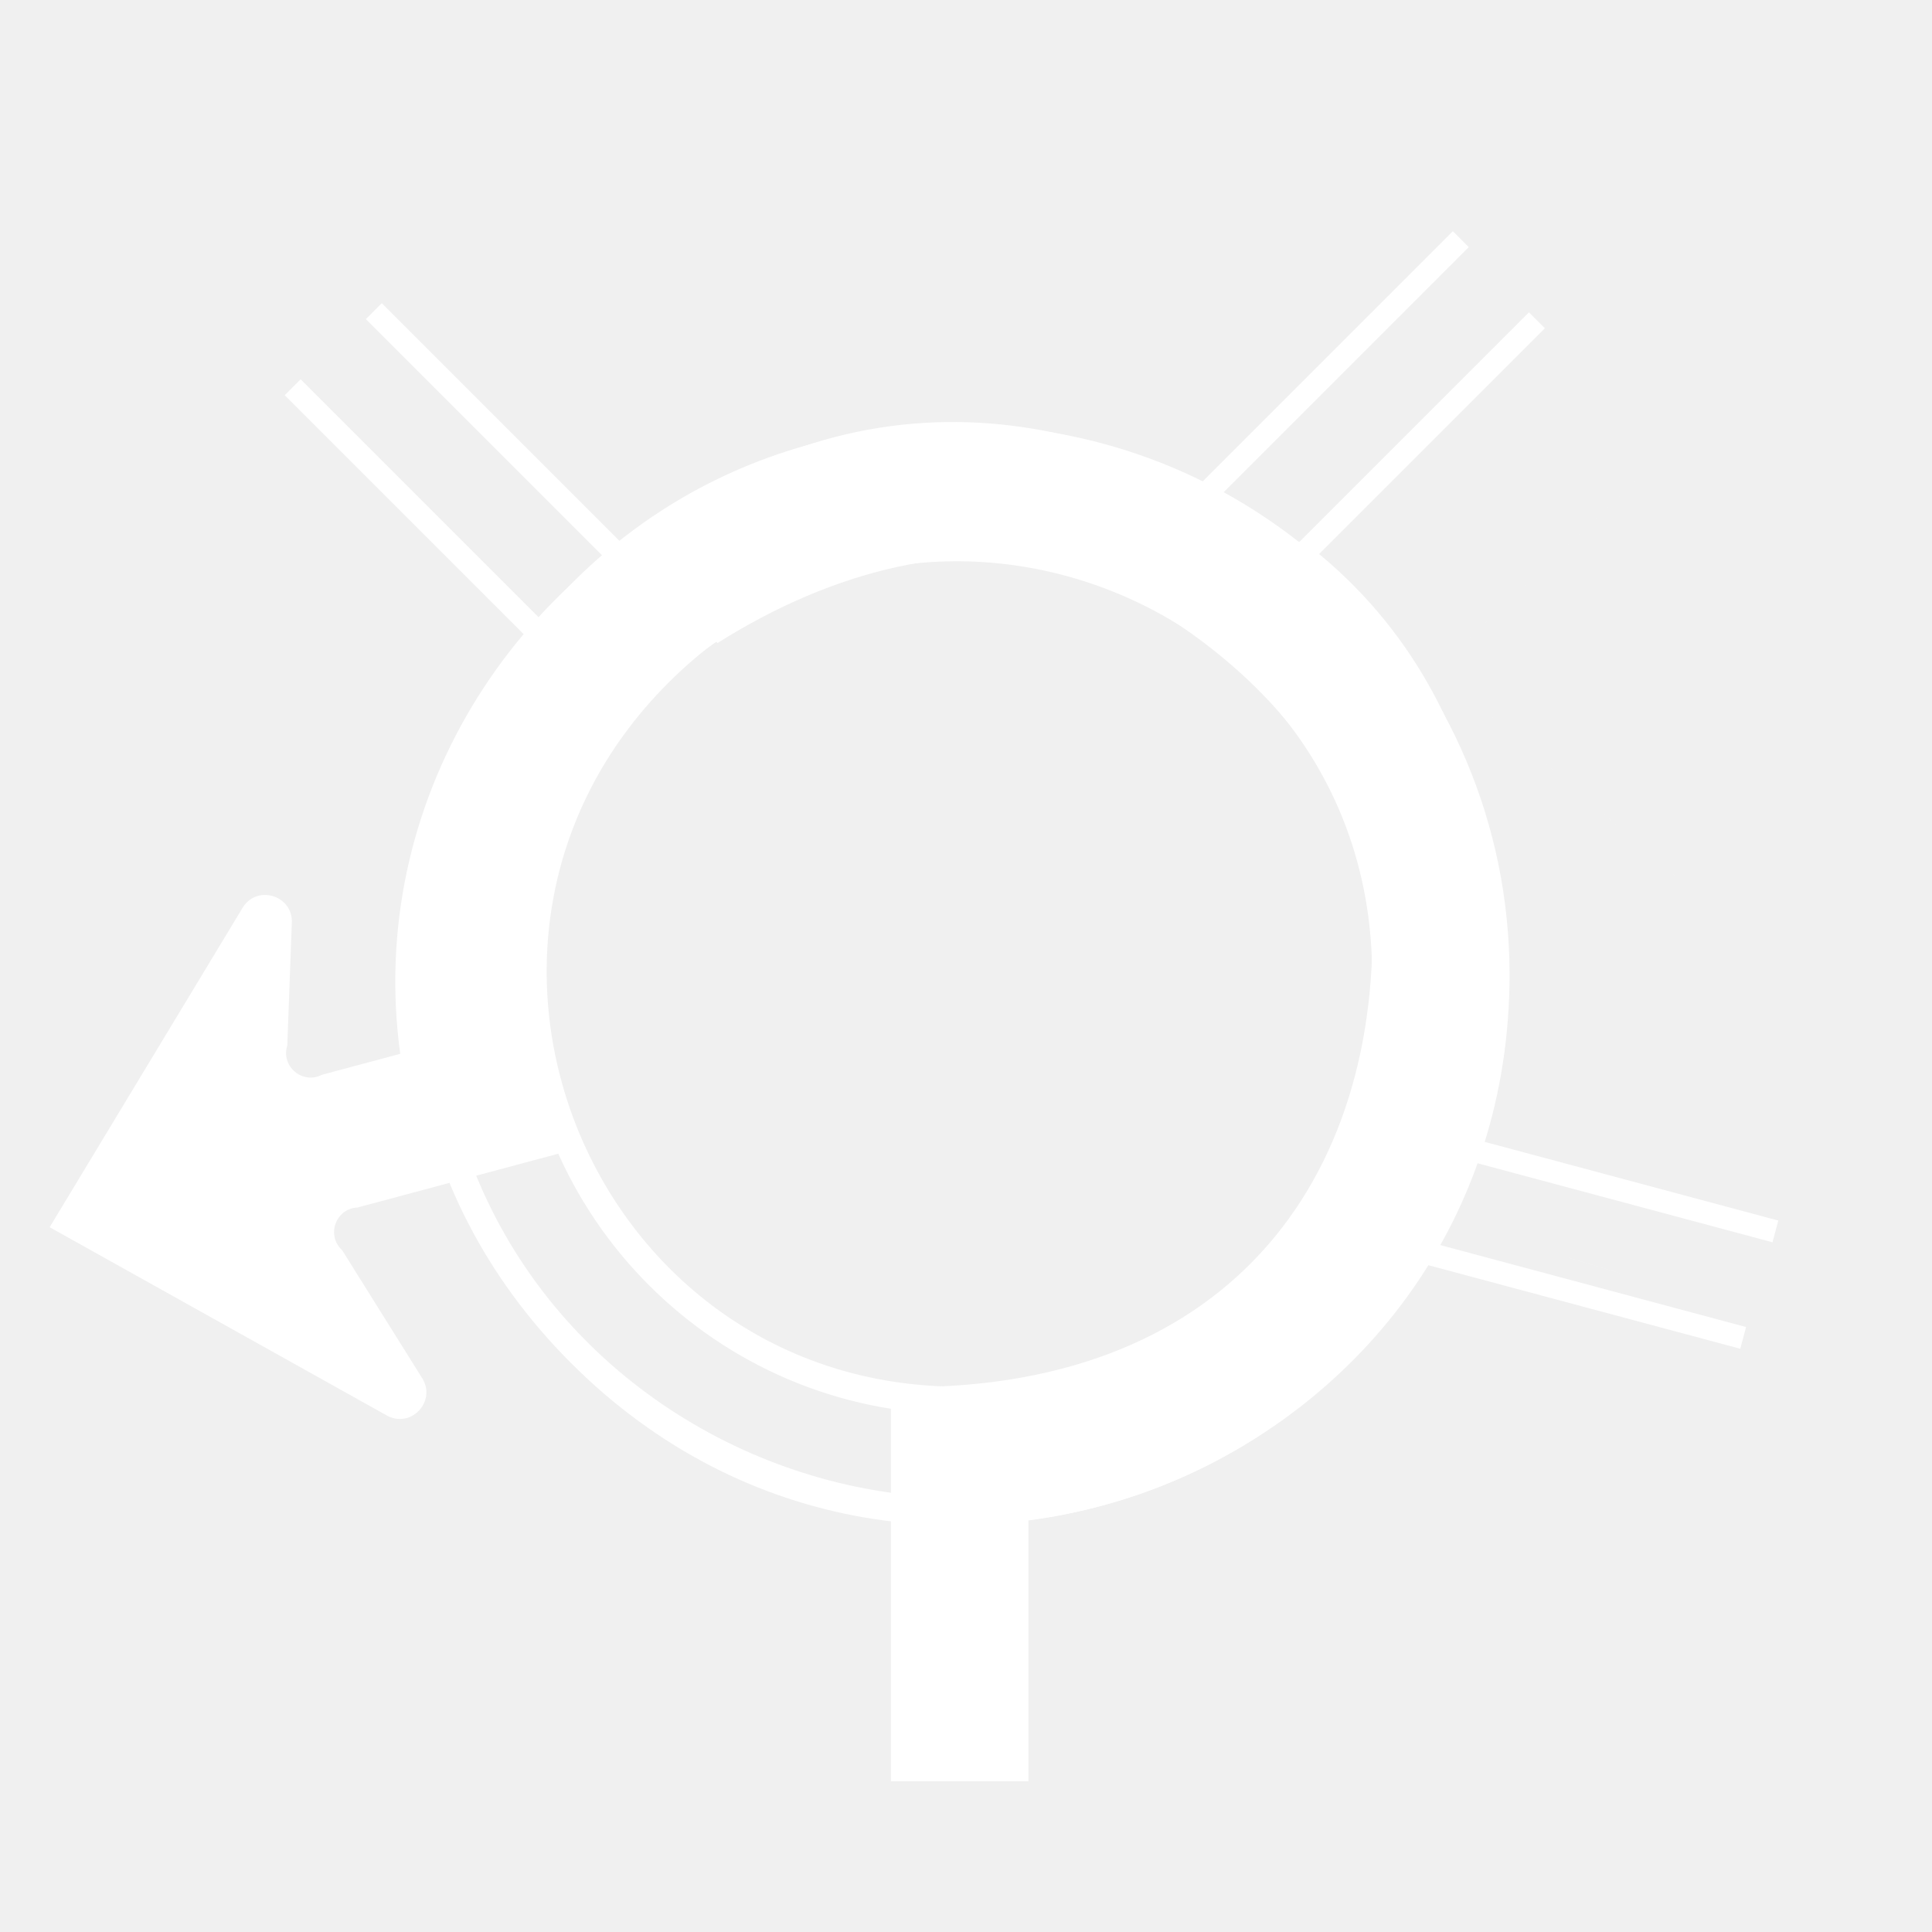
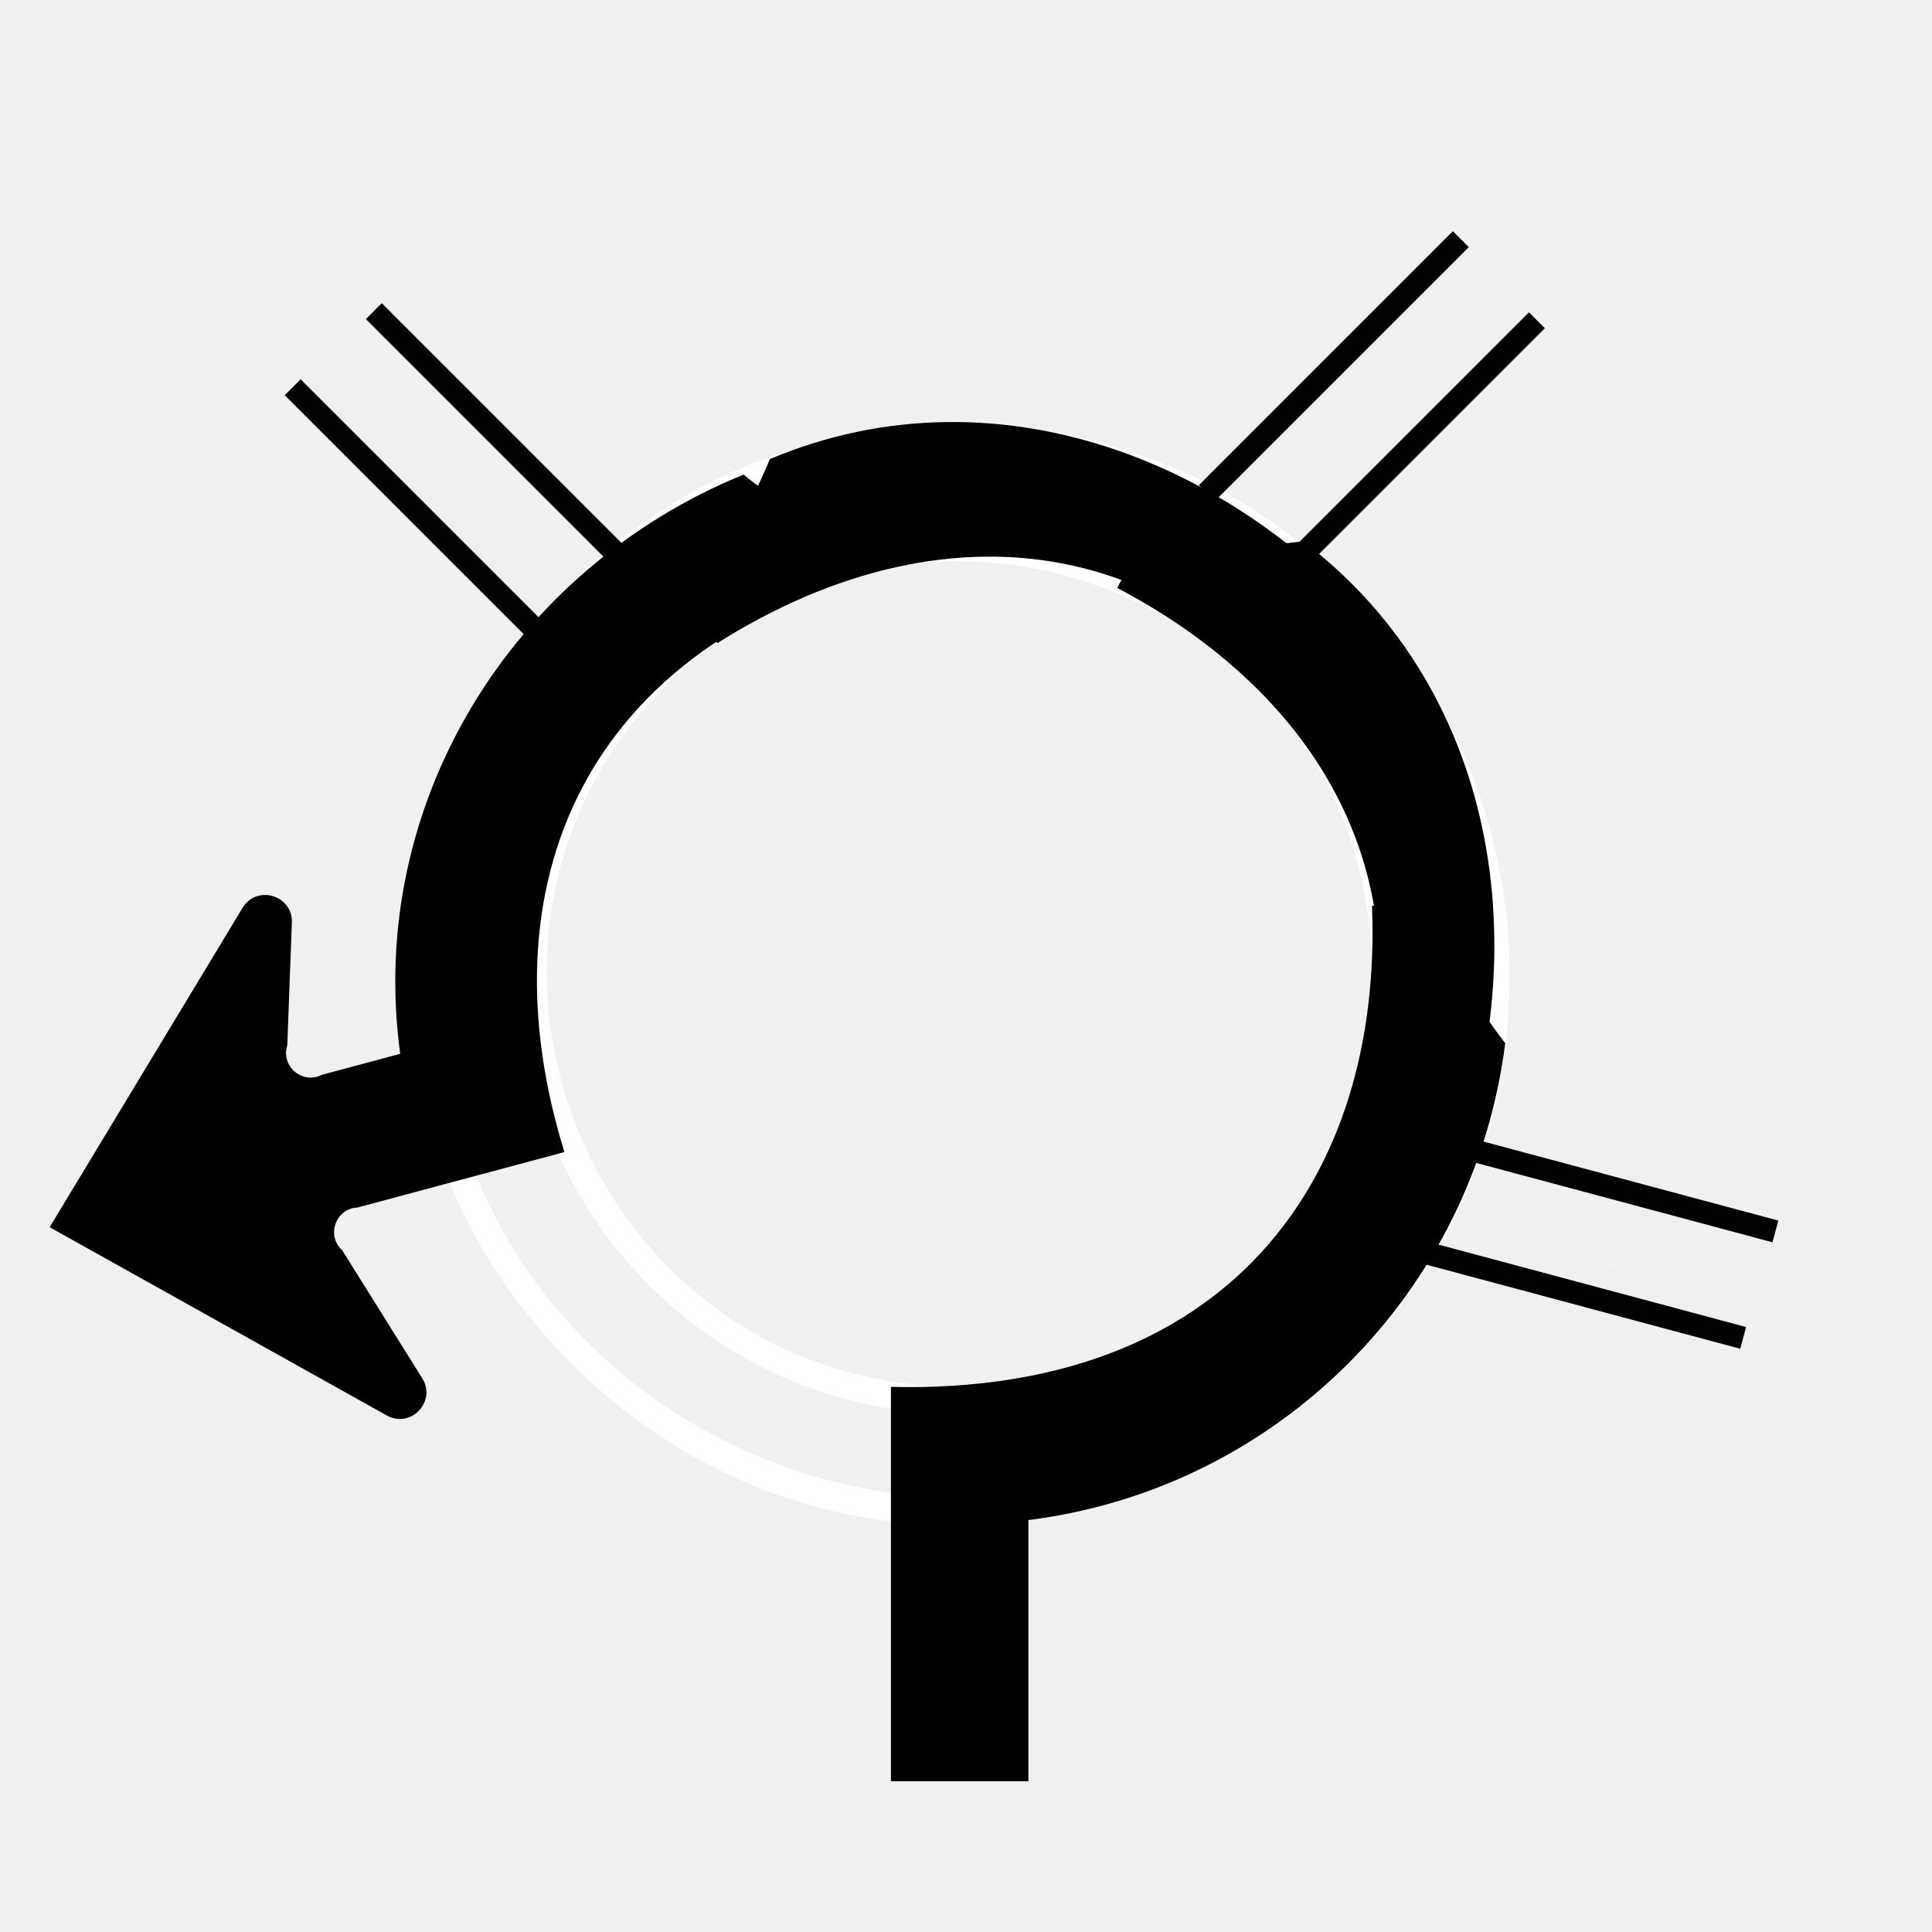
<svg xmlns="http://www.w3.org/2000/svg" id="WORKING_ICONS" data-name="WORKING ICONS" width="20" height="20" viewBox="0 0 20 20" version="1.1">
  <defs id="defs6" />
  <g id="g843">
    <path style="fill:#fff" id="path4" d="m 9.935,4.682 c 4.817,-10e-8 7.229,5.824 3.823,9.229 -3.406,3.406 -9.229,0.994 -9.229,-3.823 0.003,-2.985 2.422,-5.403 5.407,-5.407 m 0,9.959 c 4.056,0 6.087,-4.904 3.219,-7.772 -2.868,-2.868 -7.772,-0.837 -7.772,3.219 0.003,2.513 2.04,4.55 4.553,4.553 m 0,-10.244 c -5.071,7e-7 -7.609,6.13 -4.024,9.715 3.585,3.585 9.715,1.047 9.715,-4.024 -0.004,-3.142 -2.549,-5.688 -5.691,-5.691 z m 0,9.959 c -3.803,0 -5.707,-4.598 -3.018,-7.286 2.689,-2.689 7.286,-0.785 7.286,3.018 -0.003,2.356 -1.912,4.266 -4.268,4.268 z" />
  </g>
-   <path style="fill:#fff;fill-opacity:1" d="m 15.626,10.088 c -2.009,10.392 -1.004,5.196 0,0 z m -5.691,4.268 c 1.785,7.547 0.893,3.773 0,0 z M 14.203,9.377 c 0.112,2.852 -1.515,5.062 -4.98,4.98 v 4.082 h 1.423 v -2.703 c 2.579,-0.326 4.61,-2.357 4.936,-4.936 C 14.891,9.9 14.86,9.314 14.203,9.377 Z" id="path4-3" />
-   <path style="fill:#fff;fill-opacity:1" d="m 4.285,11.607 c -0.749,-10.558 -0.375,-5.279 0,0 z m 4.392,-5.596 c -3.678,-6.827 -1.839,-3.414 0,0 z M 4.015,14.659 c 0.251,0.125 0.506,-0.161 0.353,-0.396 L 3.542,12.942 c -0.168,-0.153 -0.067,-0.432 0.159,-0.442 L 5.843,11.926 C 4.997,9.2 5.997,6.644 9.365,5.827 8.907,5.553 8.293,5.403 7.697,4.913 5.29,5.896 3.791,8.333 4.143,10.909 l -0.81,0.217 c -0.201,0.104 -0.428,-0.087 -0.359,-0.303 l 0.047,-1.268 C 3.036,9.275 2.672,9.155 2.517,9.388 L 0.514,12.704 Z" id="path4-3-6" />
+   <path style="fill:#000;fill-opacity:1" d="m 15.626,10.088 c -2.009,10.392 -1.004,5.196 0,0 z m -5.691,4.268 c 1.785,7.547 0.893,3.773 0,0 z M 14.203,9.377 c 0.112,2.852 -1.515,5.062 -4.98,4.98 v 4.082 h 1.423 v -2.703 c 2.579,-0.326 4.61,-2.357 4.936,-4.936 C 14.891,9.9 14.86,9.314 14.203,9.377 Z" id="path4-3" />
+   <path style="fill:#000;fill-opacity:1" d="m 4.285,11.607 c -0.749,-10.558 -0.375,-5.279 0,0 z m 4.392,-5.596 c -3.678,-6.827 -1.839,-3.414 0,0 z M 4.015,14.659 c 0.251,0.125 0.506,-0.161 0.353,-0.396 L 3.542,12.942 c -0.168,-0.153 -0.067,-0.432 0.159,-0.442 L 5.843,11.926 C 4.997,9.2 5.997,6.644 9.365,5.827 8.907,5.553 8.293,5.403 7.697,4.913 5.29,5.896 3.791,8.333 4.143,10.909 l -0.81,0.217 c -0.201,0.104 -0.428,-0.087 -0.359,-0.303 l 0.047,-1.268 C 3.036,9.275 2.672,9.155 2.517,9.388 L 0.514,12.704 Z" id="path4-3-6" />
  <g id="g4631">
-     <rect transform="rotate(15)" y="7.44" x="17.334" height="0.233" width="3.718" id="rect4612" style="color:#fff;display:inline;overflow:visible;visibility:visible;opacity:1;fill:#fff;fill-opacity:0.994;fill-rule:evenodd;stroke:none;stroke-width:0.11;stroke-linecap:butt;stroke-linejoin:miter;stroke-miterlimit:4;stroke-dasharray:none;stroke-dashoffset:0;stroke-opacity:0.994;marker:none;marker-start:none;marker-mid:none;marker-end:none;enable-background:accumulate" />
-     <rect transform="rotate(15)" y="8.591" x="17.297" height="0.233" width="3.718" id="rect4612-7" style="color:#fff;display:inline;overflow:visible;visibility:visible;opacity:1;fill:#fff;fill-opacity:0.994;fill-rule:evenodd;stroke:none;stroke-width:0.11;stroke-linecap:butt;stroke-linejoin:miter;stroke-miterlimit:4;stroke-dasharray:none;stroke-dashoffset:0;stroke-opacity:0.994;marker:none;marker-start:none;marker-mid:none;marker-end:none;enable-background:accumulate" />
+     <rect transform="rotate(15)" y="7.44" x="17.334" height="0.233" width="3.718" id="rect4612" style="color:#000;display:inline;overflow:visible;visibility:visible;opacity:1;fill:#000;fill-opacity:0.994;fill-rule:evenodd;stroke:none;stroke-width:0.11;stroke-linecap:butt;stroke-linejoin:miter;stroke-miterlimit:4;stroke-dasharray:none;stroke-dashoffset:0;stroke-opacity:0.994;marker:none;marker-start:none;marker-mid:none;marker-end:none;enable-background:accumulate" />
+     <rect transform="rotate(15)" y="8.591" x="17.297" height="0.233" width="3.718" id="rect4612-7" style="color:#000;display:inline;overflow:visible;visibility:visible;opacity:1;fill:#000;fill-opacity:0.994;fill-rule:evenodd;stroke:none;stroke-width:0.11;stroke-linecap:butt;stroke-linejoin:miter;stroke-miterlimit:4;stroke-dasharray:none;stroke-dashoffset:0;stroke-opacity:0.994;marker:none;marker-start:none;marker-mid:none;marker-end:none;enable-background:accumulate" />
  </g>
  <g transform="rotate(-60,7.854833,10.43193)" id="g4631-5">
-     <rect transform="rotate(15)" y="7.44" x="17.334" height="0.233" width="3.718" id="rect4612-3" style="color:#fff;display:inline;overflow:visible;visibility:visible;opacity:1;fill:#fff;fill-opacity:0.994;fill-rule:evenodd;stroke:none;stroke-width:0.11;stroke-linecap:butt;stroke-linejoin:miter;stroke-miterlimit:4;stroke-dasharray:none;stroke-dashoffset:0;stroke-opacity:0.994;marker:none;marker-start:none;marker-mid:none;marker-end:none;enable-background:accumulate" />
-     <rect transform="rotate(15)" y="8.591" x="17.297" height="0.233" width="3.718" id="rect4612-7-5" style="color:#fff;display:inline;overflow:visible;visibility:visible;opacity:1;fill:#fff;fill-opacity:0.994;fill-rule:evenodd;stroke:none;stroke-width:0.11;stroke-linecap:butt;stroke-linejoin:miter;stroke-miterlimit:4;stroke-dasharray:none;stroke-dashoffset:0;stroke-opacity:0.994;marker:none;marker-start:none;marker-mid:none;marker-end:none;enable-background:accumulate" />
+     <rect transform="rotate(15)" y="7.44" x="17.334" height="0.233" width="3.718" id="rect4612-3" style="color:#000;display:inline;overflow:visible;visibility:visible;opacity:1;fill:#000;fill-opacity:0.994;fill-rule:evenodd;stroke:none;stroke-width:0.11;stroke-linecap:butt;stroke-linejoin:miter;stroke-miterlimit:4;stroke-dasharray:none;stroke-dashoffset:0;stroke-opacity:0.994;marker:none;marker-start:none;marker-mid:none;marker-end:none;enable-background:accumulate" />
+     <rect transform="rotate(15)" y="8.591" x="17.297" height="0.233" width="3.718" id="rect4612-7-5" style="color:#000;display:inline;overflow:visible;visibility:visible;opacity:1;fill:#000;fill-opacity:0.994;fill-rule:evenodd;stroke:none;stroke-width:0.11;stroke-linecap:butt;stroke-linejoin:miter;stroke-miterlimit:4;stroke-dasharray:none;stroke-dashoffset:0;stroke-opacity:0.994;marker:none;marker-start:none;marker-mid:none;marker-end:none;enable-background:accumulate" />
  </g>
-   <path style="fill:#fff;fill-opacity:1" d="m 12.894,5.21 c 7.995,6.936 3.998,3.468 0,0 z m 0.851,7.063 c 7.428,2.227 3.714,1.114 0,0 z m -2.178,-6.186 c 2.526,1.329 3.627,3.843 1.823,6.802 1.532,-0.12 0.815,0.042 1.546,-0.513 1.007,-2.396 0.623,-5.201 -1.447,-6.773 -1.124,0.148 -1.648,-0.118 -1.922,0.483 z" id="path4-3-62" />
-   <path style="fill:#fff;fill-opacity:1" d="m 7.332,5.069 c 10.004,-3.456 5.002,-1.728 0,0 z M 13.874,7.864 c 5.643,-5.319 2.821,-2.66 0,0 z M 7.427,6.657 C 9.841,5.134 12.569,5.438 14.229,8.48 14.891,7.093 14.673,7.795 14.559,6.885 12.987,4.814 10.366,3.745 7.97,4.752 7.536,5.799 7.044,6.119 7.427,6.657 Z" id="path4-3-62-9" />
+   <path style="fill:#000;fill-opacity:1" d="m 12.894,5.21 c 7.995,6.936 3.998,3.468 0,0 z m 0.851,7.063 c 7.428,2.227 3.714,1.114 0,0 z m -2.178,-6.186 c 2.526,1.329 3.627,3.843 1.823,6.802 1.532,-0.12 0.815,0.042 1.546,-0.513 1.007,-2.396 0.623,-5.201 -1.447,-6.773 -1.124,0.148 -1.648,-0.118 -1.922,0.483 z" id="path4-3-62" />
+   <path style="fill:#000;fill-opacity:1" d="m 7.332,5.069 c 10.004,-3.456 5.002,-1.728 0,0 z M 13.874,7.864 c 5.643,-5.319 2.821,-2.66 0,0 z M 7.427,6.657 C 9.841,5.134 12.569,5.438 14.229,8.48 14.891,7.093 14.673,7.795 14.559,6.885 12.987,4.814 10.366,3.745 7.97,4.752 7.536,5.799 7.044,6.119 7.427,6.657 Z" id="path4-3-62-9" />
  <g transform="rotate(-150,9.533518,10.4346)" id="g4631-5-1">
-     <rect transform="rotate(15)" y="7.44" x="17.334" height="0.233" width="3.718" id="rect4612-3-2" style="color:#fff;display:inline;overflow:visible;visibility:visible;opacity:1;fill:#fff;fill-opacity:0.994;fill-rule:evenodd;stroke:none;stroke-width:0.11;stroke-linecap:butt;stroke-linejoin:miter;stroke-miterlimit:4;stroke-dasharray:none;stroke-dashoffset:0;stroke-opacity:0.994;marker:none;marker-start:none;marker-mid:none;marker-end:none;enable-background:accumulate" />
-     <rect transform="rotate(15)" y="8.591" x="17.297" height="0.233" width="3.718" id="rect4612-7-5-7" style="color:#fff;display:inline;overflow:visible;visibility:visible;opacity:1;fill:#fff;fill-opacity:0.994;fill-rule:evenodd;stroke:none;stroke-width:0.11;stroke-linecap:butt;stroke-linejoin:miter;stroke-miterlimit:4;stroke-dasharray:none;stroke-dashoffset:0;stroke-opacity:0.994;marker:none;marker-start:none;marker-mid:none;marker-end:none;enable-background:accumulate" />
+     <rect transform="rotate(15)" y="7.44" x="17.334" height="0.233" width="3.718" id="rect4612-3-2" style="color:#000;display:inline;overflow:visible;visibility:visible;opacity:1;fill:#000;fill-opacity:0.994;fill-rule:evenodd;stroke:none;stroke-width:0.11;stroke-linecap:butt;stroke-linejoin:miter;stroke-miterlimit:4;stroke-dasharray:none;stroke-dashoffset:0;stroke-opacity:0.994;marker:none;marker-start:none;marker-mid:none;marker-end:none;enable-background:accumulate" />
+     <rect transform="rotate(15)" y="8.591" x="17.297" height="0.233" width="3.718" id="rect4612-7-5-7" style="color:#000;display:inline;overflow:visible;visibility:visible;opacity:1;fill:#000;fill-opacity:0.994;fill-rule:evenodd;stroke:none;stroke-width:0.11;stroke-linecap:butt;stroke-linejoin:miter;stroke-miterlimit:4;stroke-dasharray:none;stroke-dashoffset:0;stroke-opacity:0.994;marker:none;marker-start:none;marker-mid:none;marker-end:none;enable-background:accumulate" />
  </g>
</svg>
